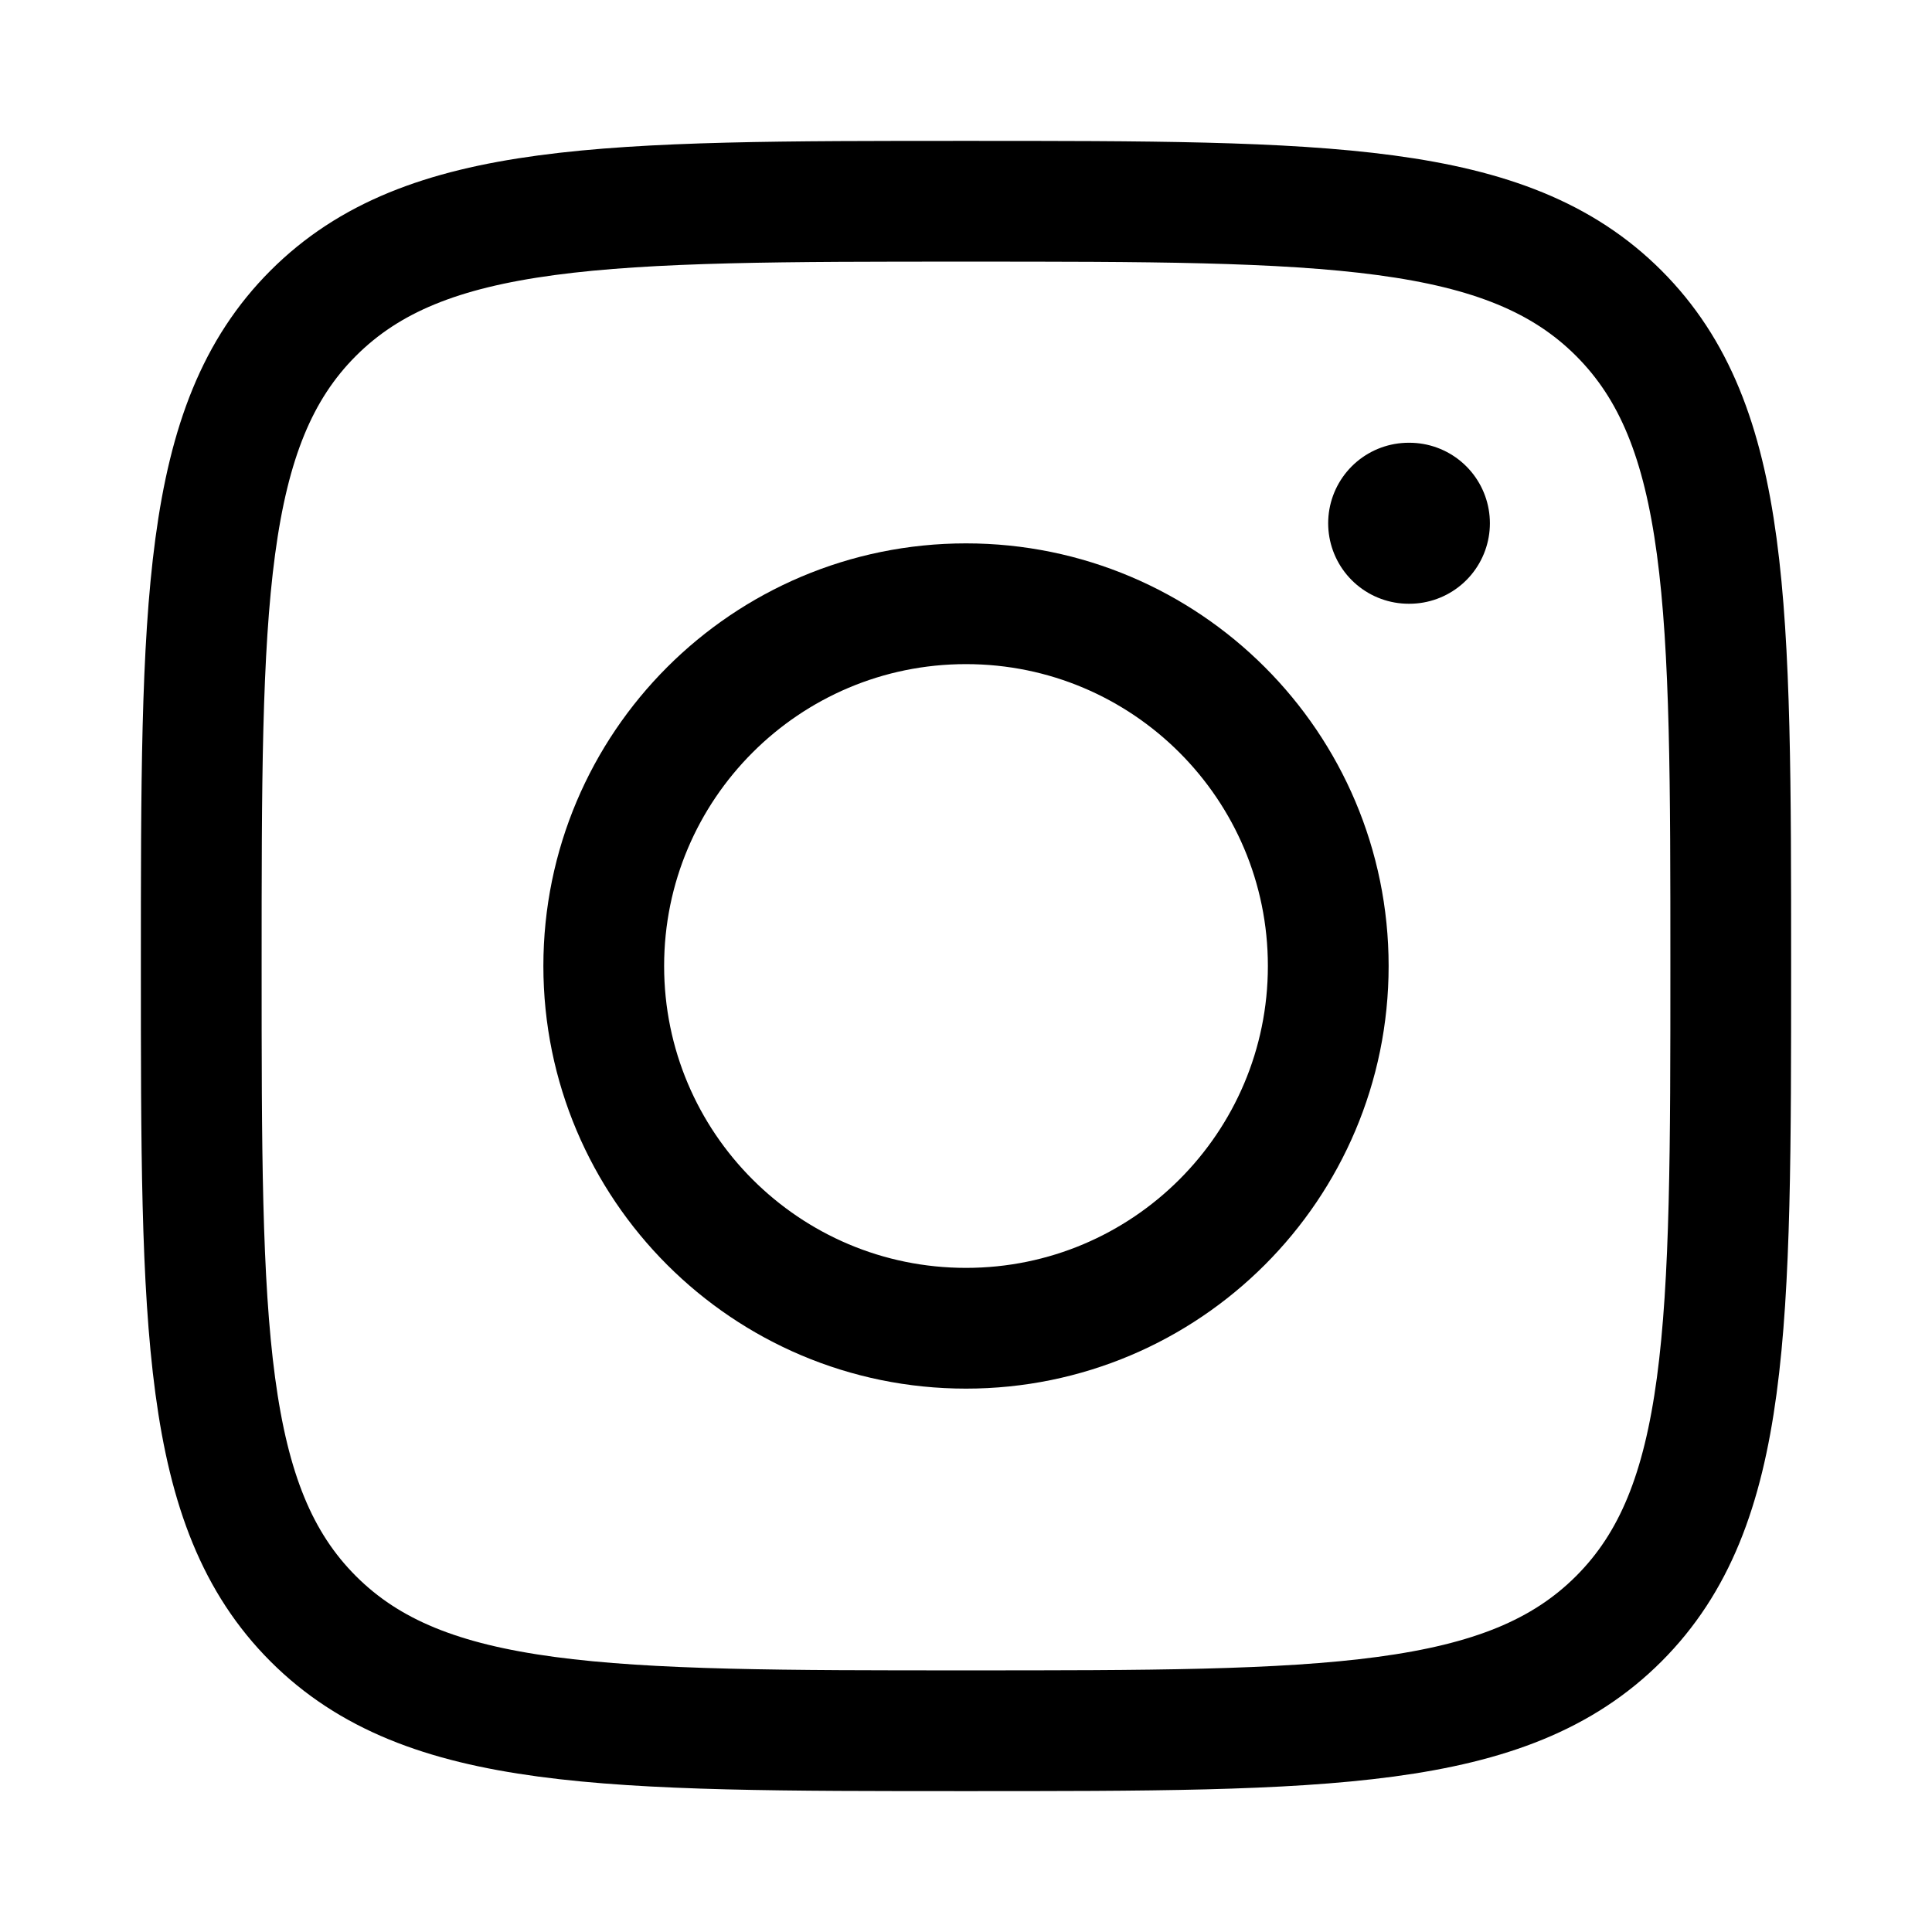
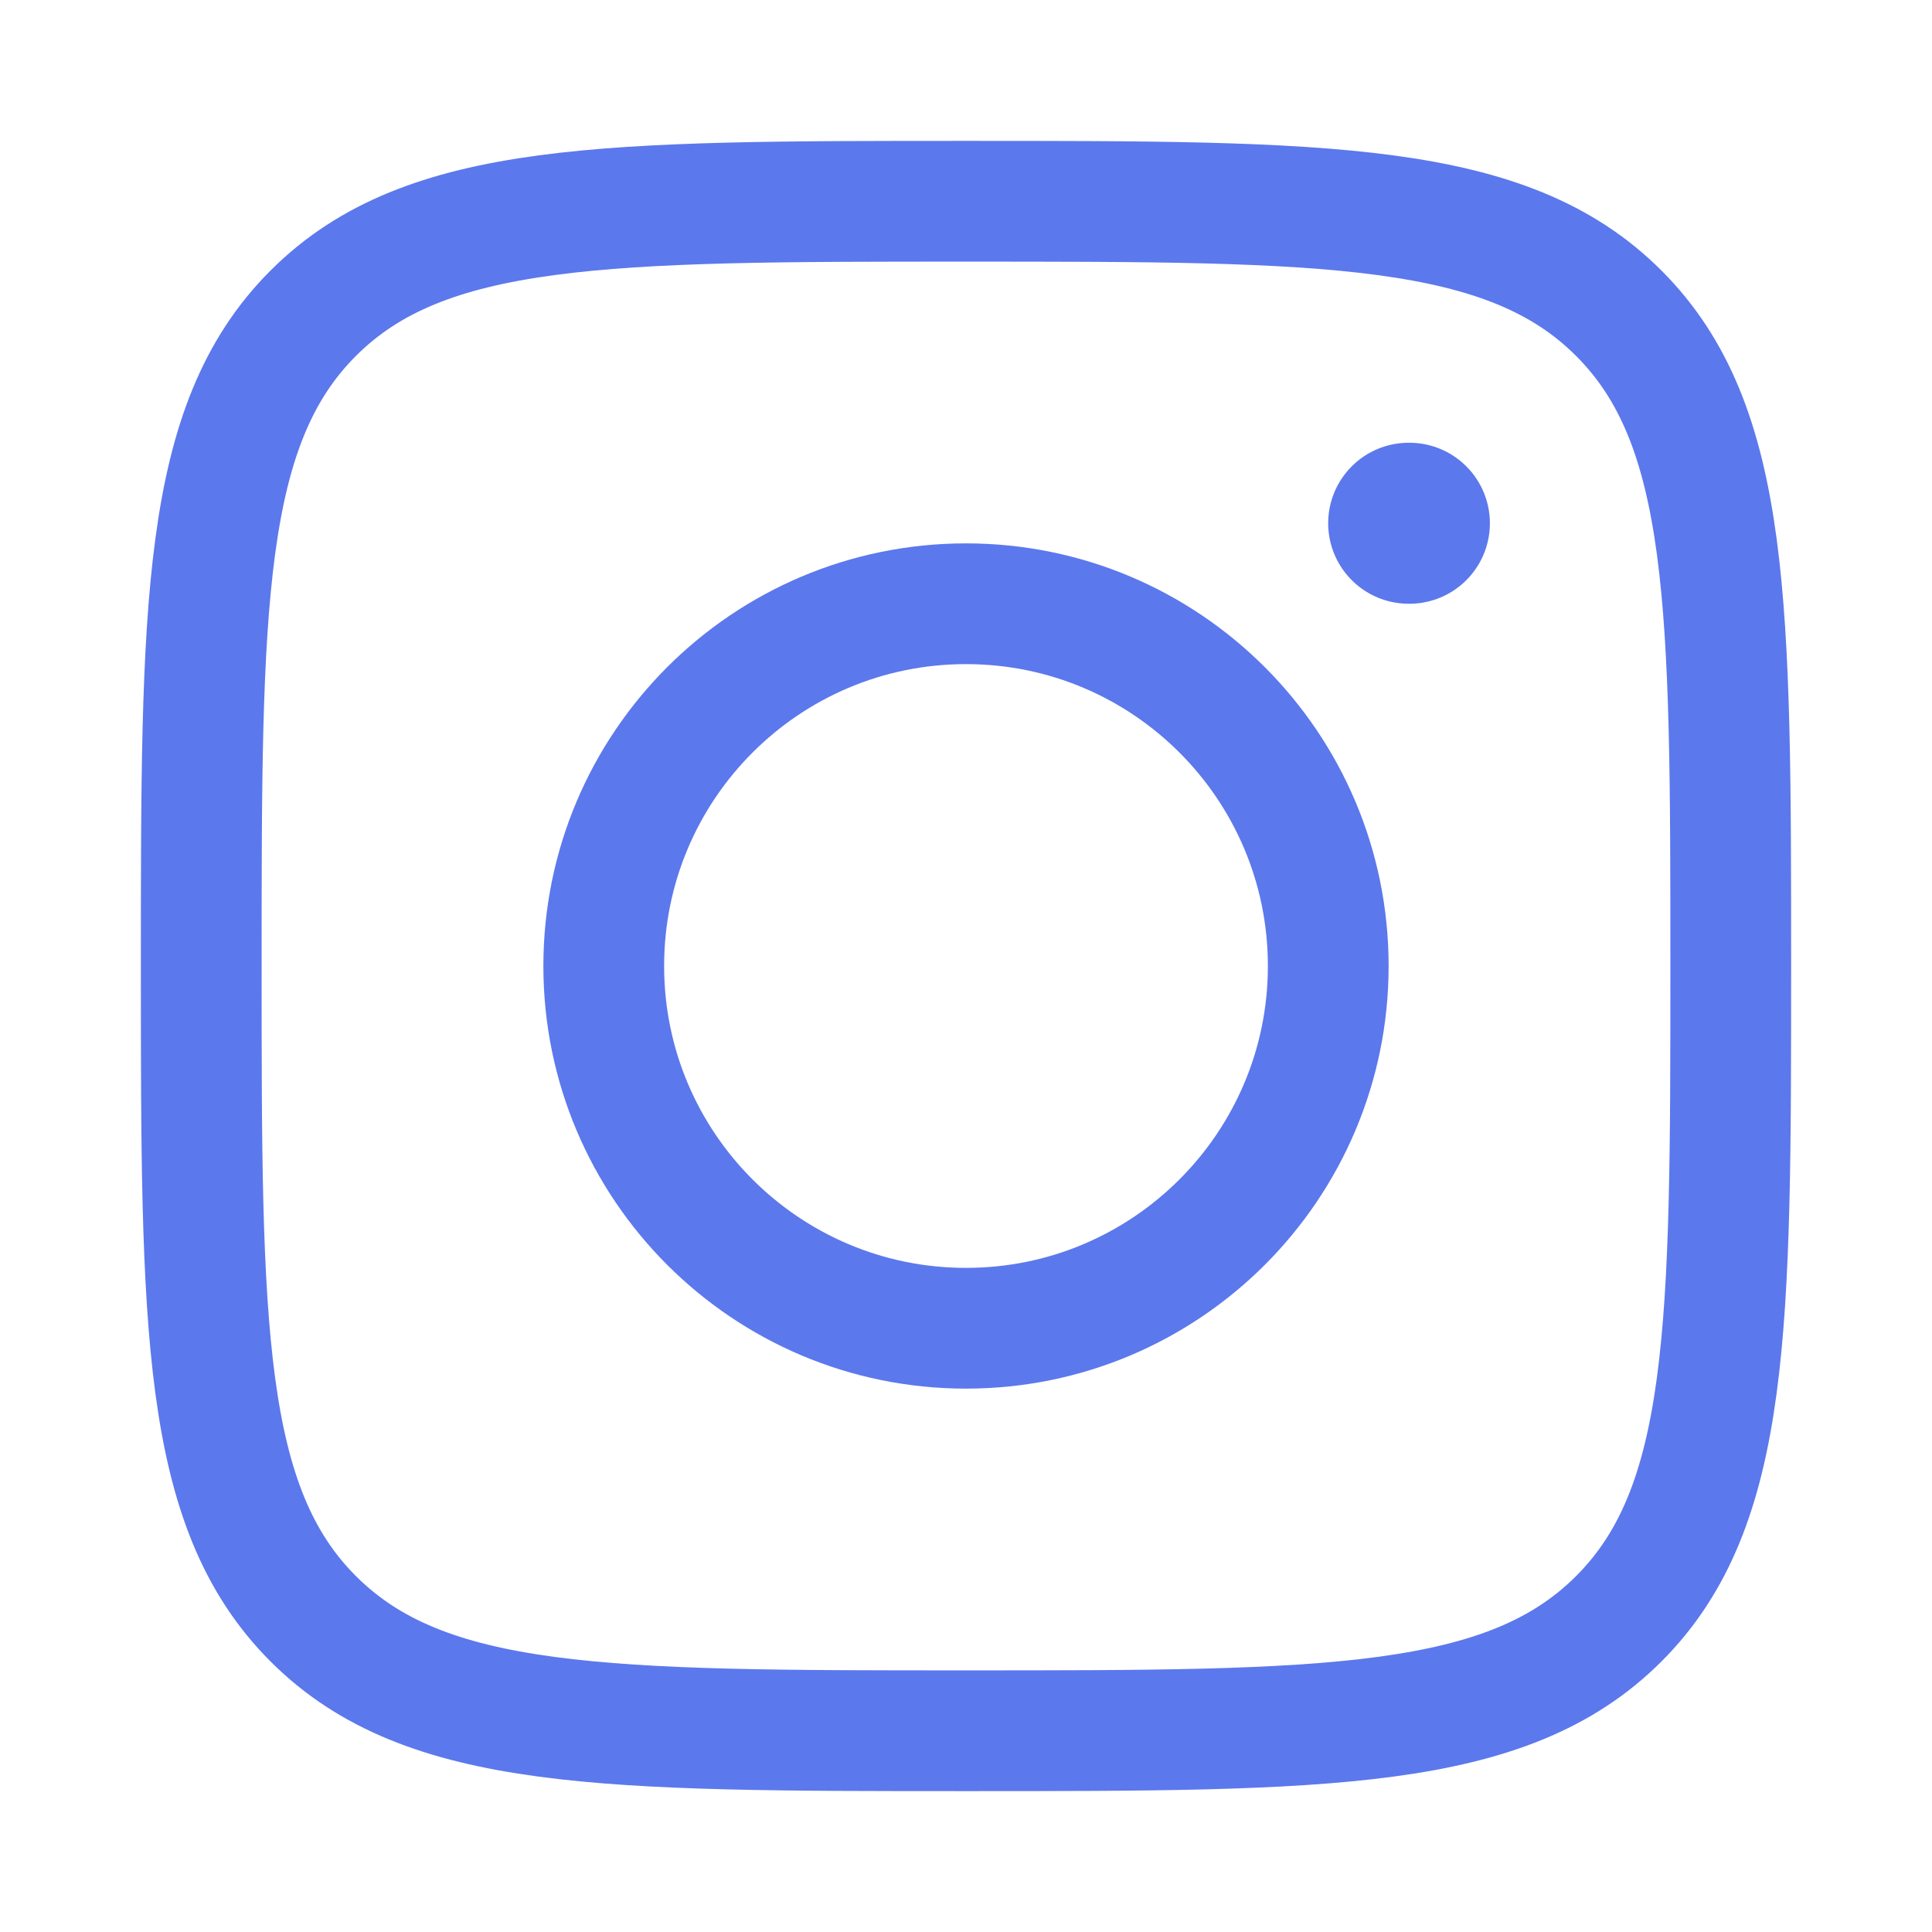
- <svg xmlns="http://www.w3.org/2000/svg" viewBox="0 0 24 24" width="24" height="24" color="#000000" fill="none">
+ <svg xmlns="http://www.w3.org/2000/svg" viewBox="0 0 24 24" width="24" height="24" color="#4464eade" fill="none">
  <path d="M2.5 12C2.5 7.522 2.5 5.282 3.891 3.891C5.282 2.5 7.522 2.5 12 2.5C16.478 2.5 18.718 2.5 20.109 3.891C21.5 5.282 21.5 7.522 21.5 12C21.5 16.478 21.5 18.718 20.109 20.109C18.718 21.5 16.478 21.5 12 21.5C7.522 21.5 5.282 21.5 3.891 20.109C2.5 18.718 2.5 16.478 2.5 12Z" stroke="currentColor" stroke-width="1.5" stroke-linejoin="round" />
  <path d="M16.5 12C16.5 14.485 14.485 16.5 12 16.5C9.515 16.5 7.5 14.485 7.5 12C7.5 9.515 9.515 7.5 12 7.5C14.485 7.5 16.5 9.515 16.5 12Z" stroke="currentColor" stroke-width="1.5" />
  <path d="M17.508 6.5L17.499 6.5" stroke="currentColor" stroke-width="2" stroke-linecap="round" stroke-linejoin="round" />
</svg>
